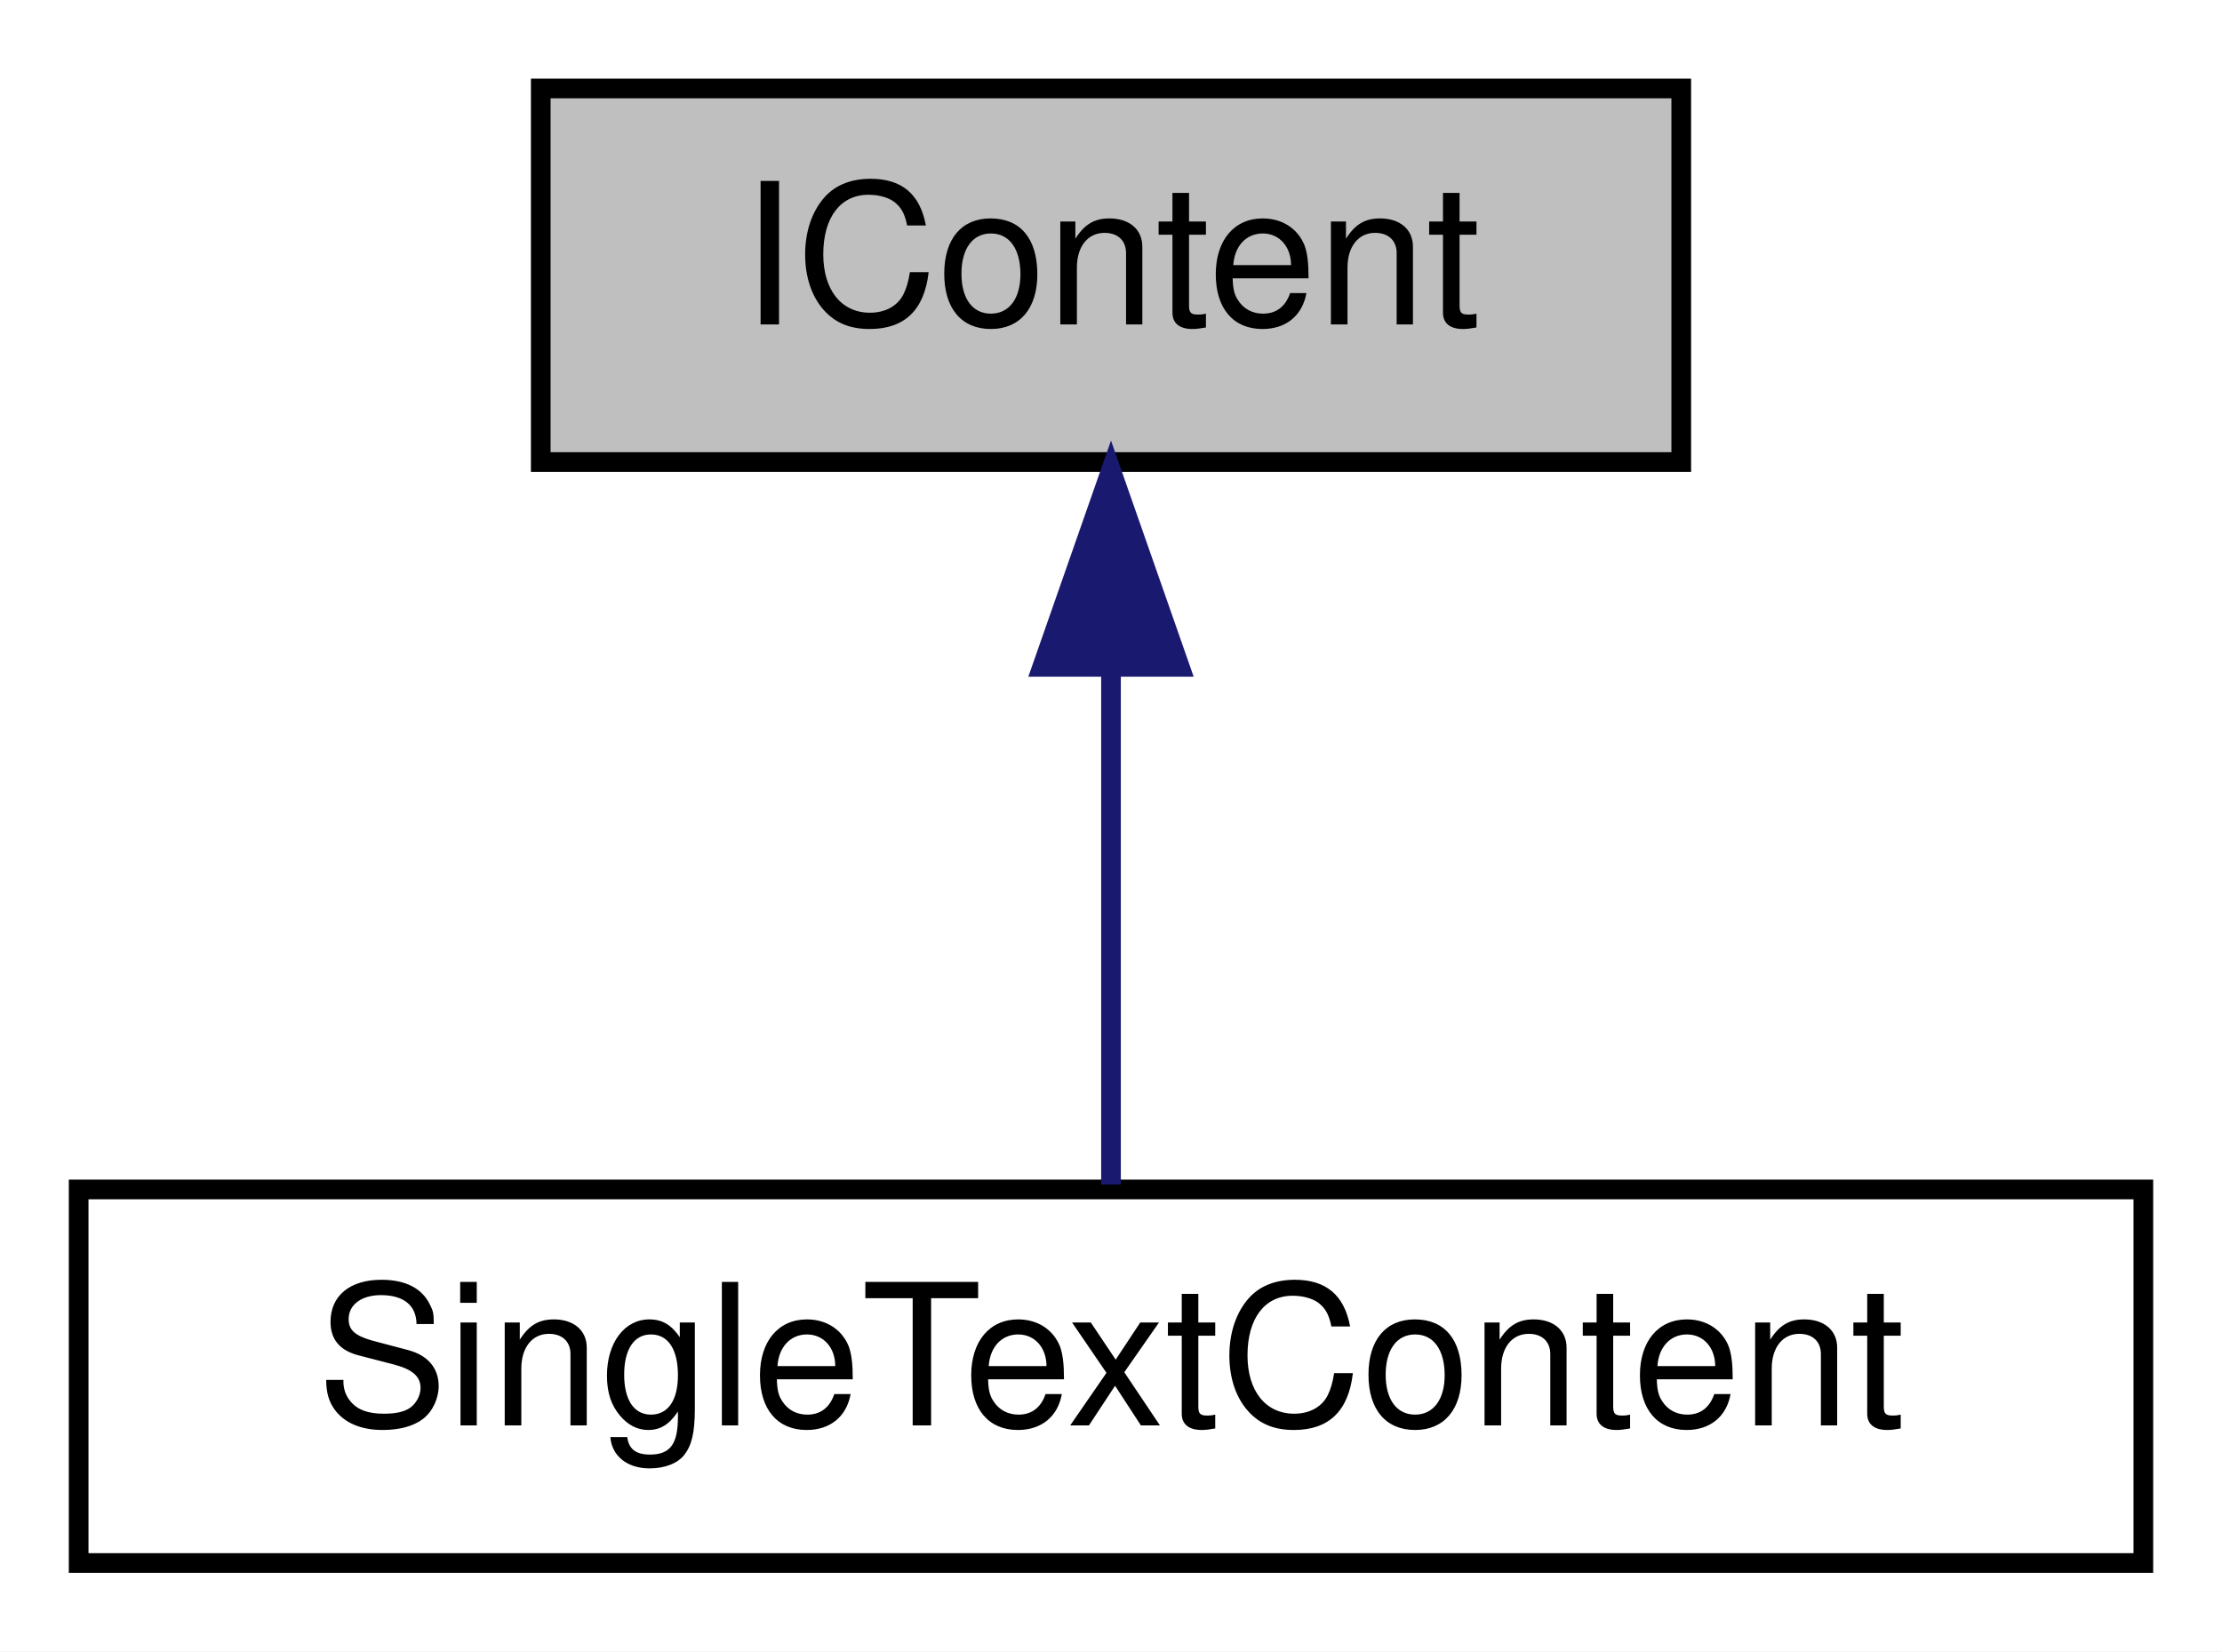
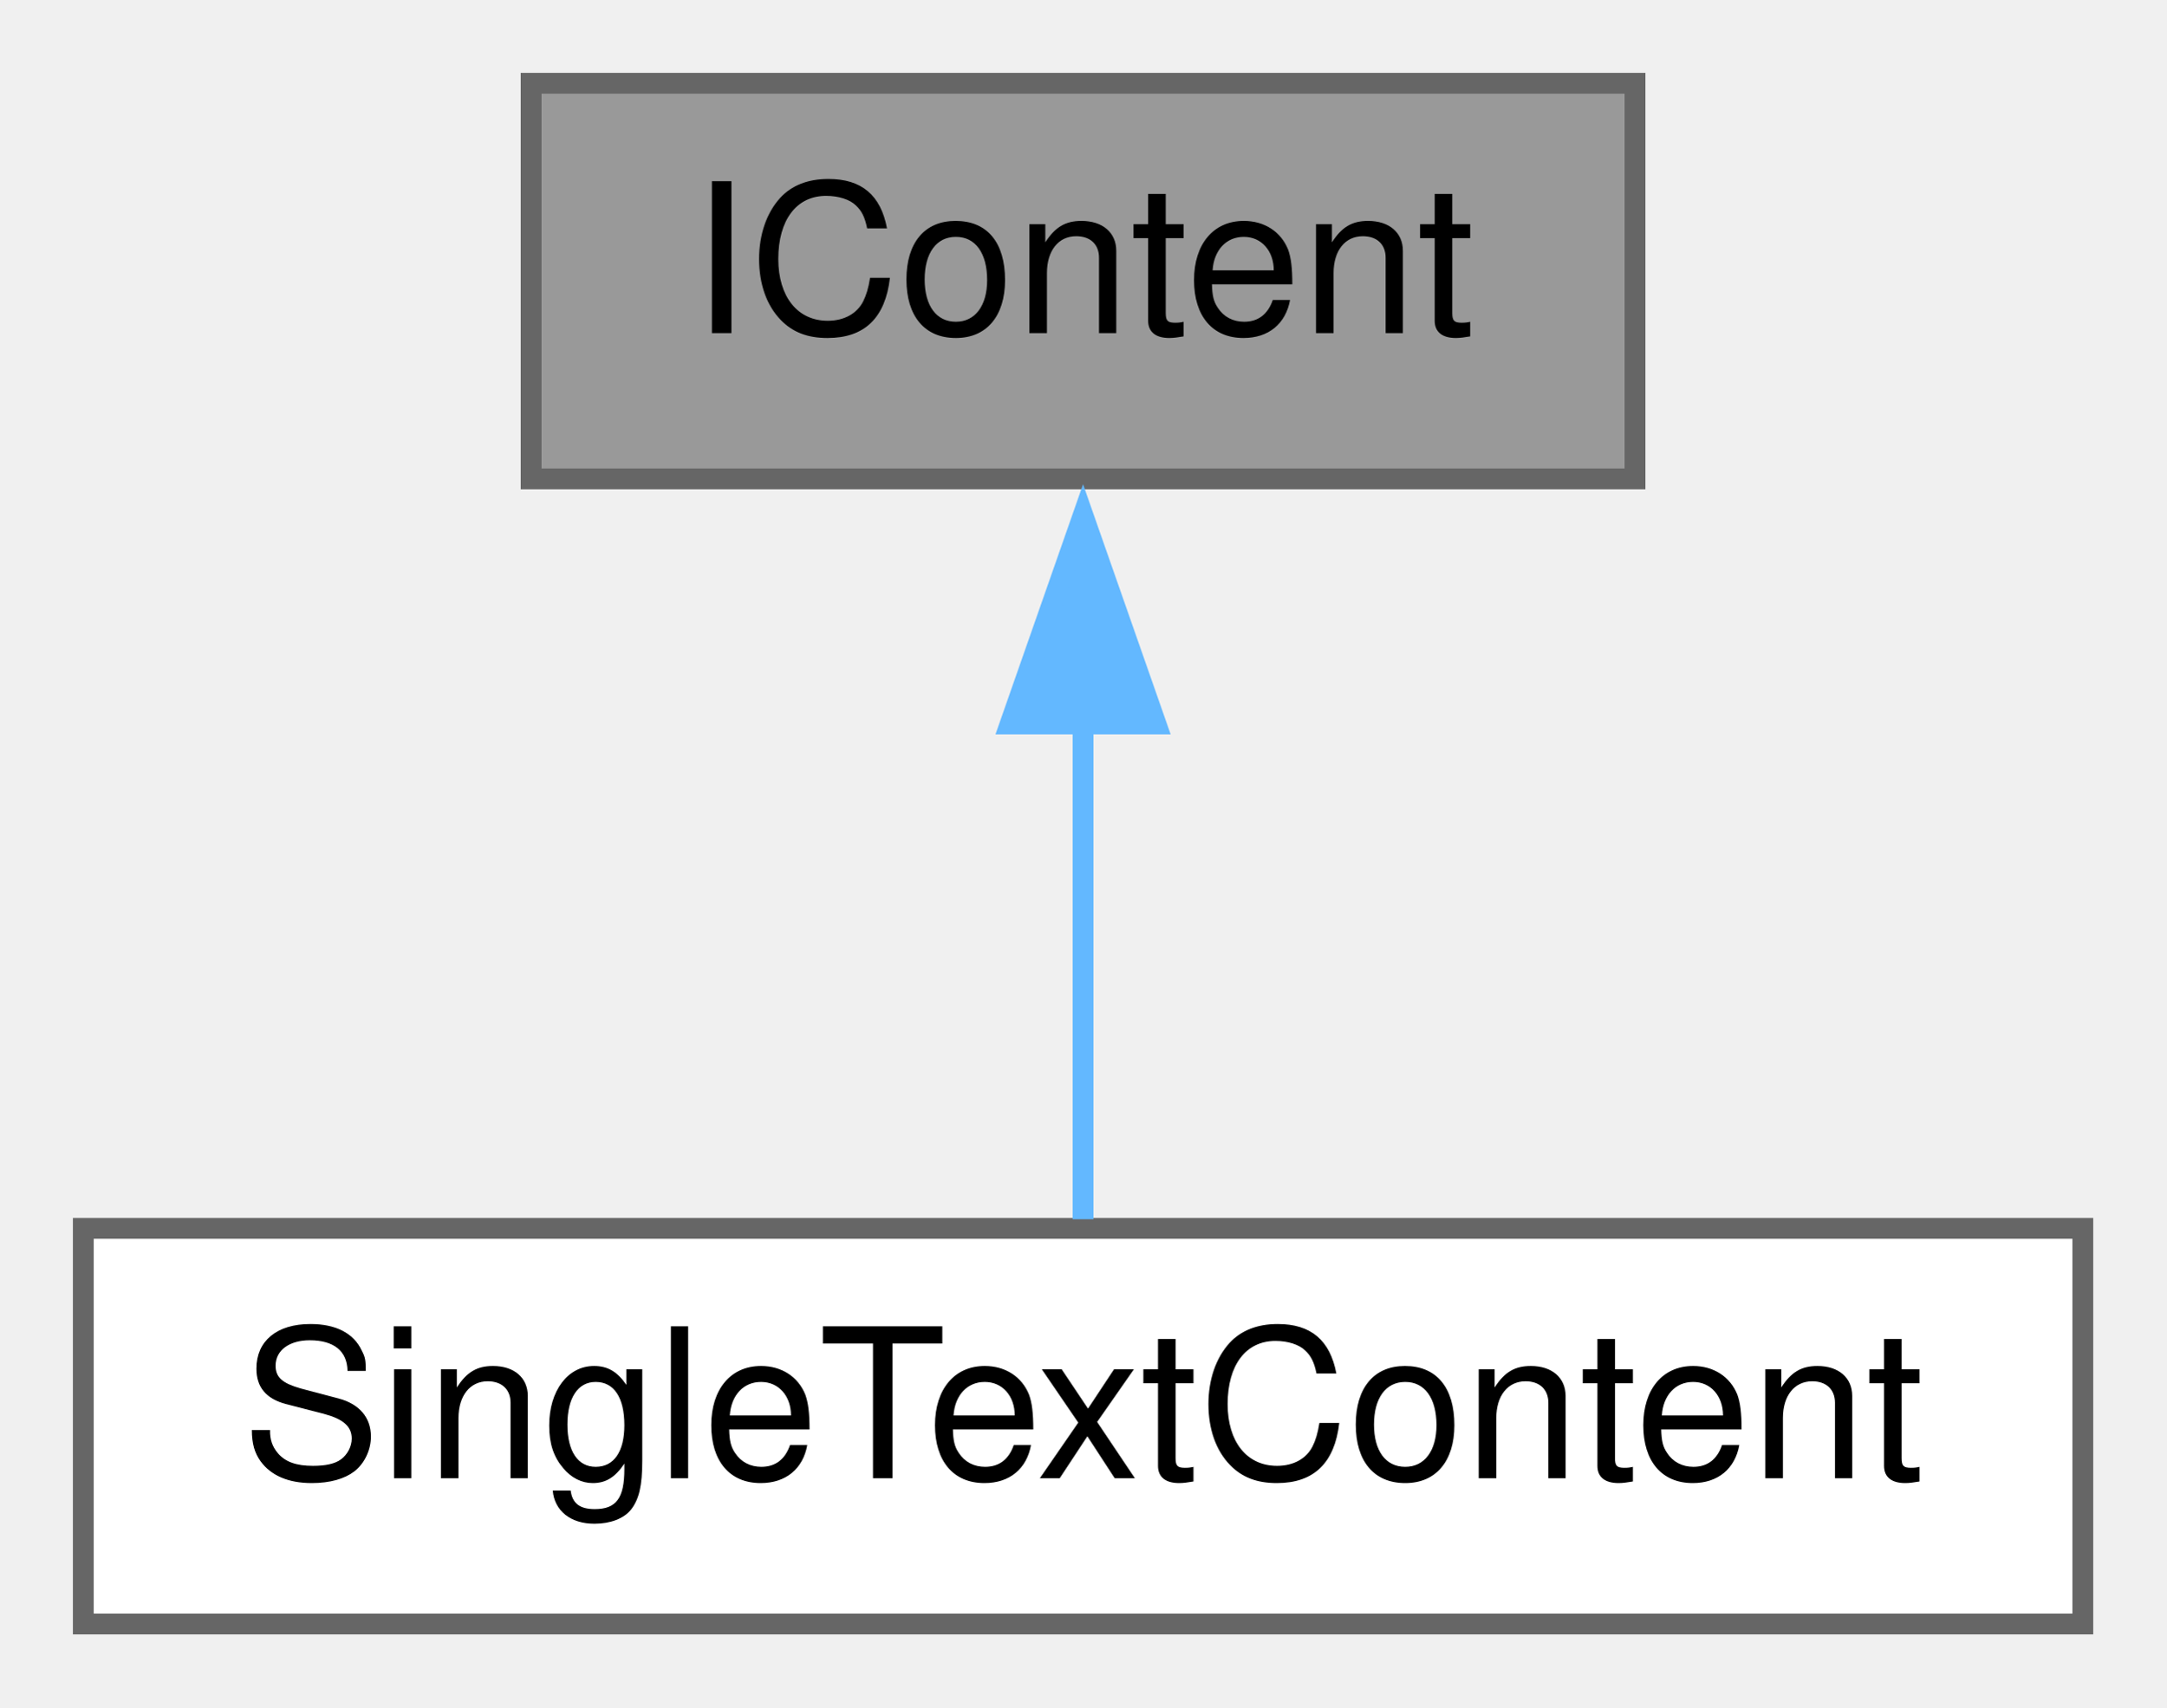
- <svg xmlns="http://www.w3.org/2000/svg" xmlns:xlink="http://www.w3.org/1999/xlink" width="113pt" height="84pt" viewBox="0.00 0.00 113.00 84.00">
-   <g id="graph0" class="graph" transform="scale(1 1) rotate(0) translate(4 80)">
-     <polygon fill="white" stroke="transparent" points="-4,4 -4,-80 109,-80 109,4 -4,4" />
+ <svg xmlns="http://www.w3.org/2000/svg" xmlns:xlink="http://www.w3.org/1999/xlink" width="104pt" height="82pt" viewBox="0.00 0.00 104.00 82.00">
+   <g id="graph0" class="graph" transform="scale(1 1) rotate(0) translate(4 78)">
    <g id="node1" class="node">
      <g id="a_node1">
        <a xlink:title=" ">
-           <polygon fill="#bfbfbf" stroke="black" points="23.5,-56.5 23.5,-75.5 81.5,-75.5 81.5,-56.5 23.5,-56.5" />
-           <text text-anchor="middle" x="52.5" y="-63.5" font-family="Helvetica,sans-Serif" font-size="10.00">IContent</text>
+           <polygon fill="#999999" stroke="#666666" points="74.5,-74 21.5,-74 21.5,-55 74.5,-55 74.5,-74" />
+           <text text-anchor="middle" x="48" y="-62" font-family="Helvetica,sans-Serif" font-size="10.00">IContent</text>
        </a>
      </g>
    </g>
    <g id="node2" class="node">
      <g id="a_node2">
        <a xlink:href="classSingleTextContent.html" target="_top" xlink:title=" ">
-           <polygon fill="white" stroke="black" points="0,-0.5 0,-19.5 105,-19.5 105,-0.5 0,-0.5" />
-           <text text-anchor="middle" x="52.5" y="-7.5" font-family="Helvetica,sans-Serif" font-size="10.00">SingleTextContent</text>
+           <polygon fill="white" stroke="#666666" points="96,-19 0,-19 0,0 96,0 96,-19" />
+           <text text-anchor="middle" x="48" y="-7" font-family="Helvetica,sans-Serif" font-size="10.00">SingleTextContent</text>
        </a>
      </g>
    </g>
    <g id="edge1" class="edge">
-       <path fill="none" stroke="midnightblue" d="M52.5,-45.8C52.5,-36.91 52.5,-26.78 52.5,-19.75" />
-       <polygon fill="midnightblue" stroke="midnightblue" points="49,-46.08 52.5,-56.08 56,-46.08 49,-46.08" />
+       <path fill="none" stroke="#63b8ff" d="M48,-43.35C48,-35.1 48,-25.97 48,-19.44" />
+       <polygon fill="#63b8ff" stroke="#63b8ff" points="44.5,-43.23 48,-53.23 51.5,-43.23 44.5,-43.23" />
    </g>
  </g>
</svg>
